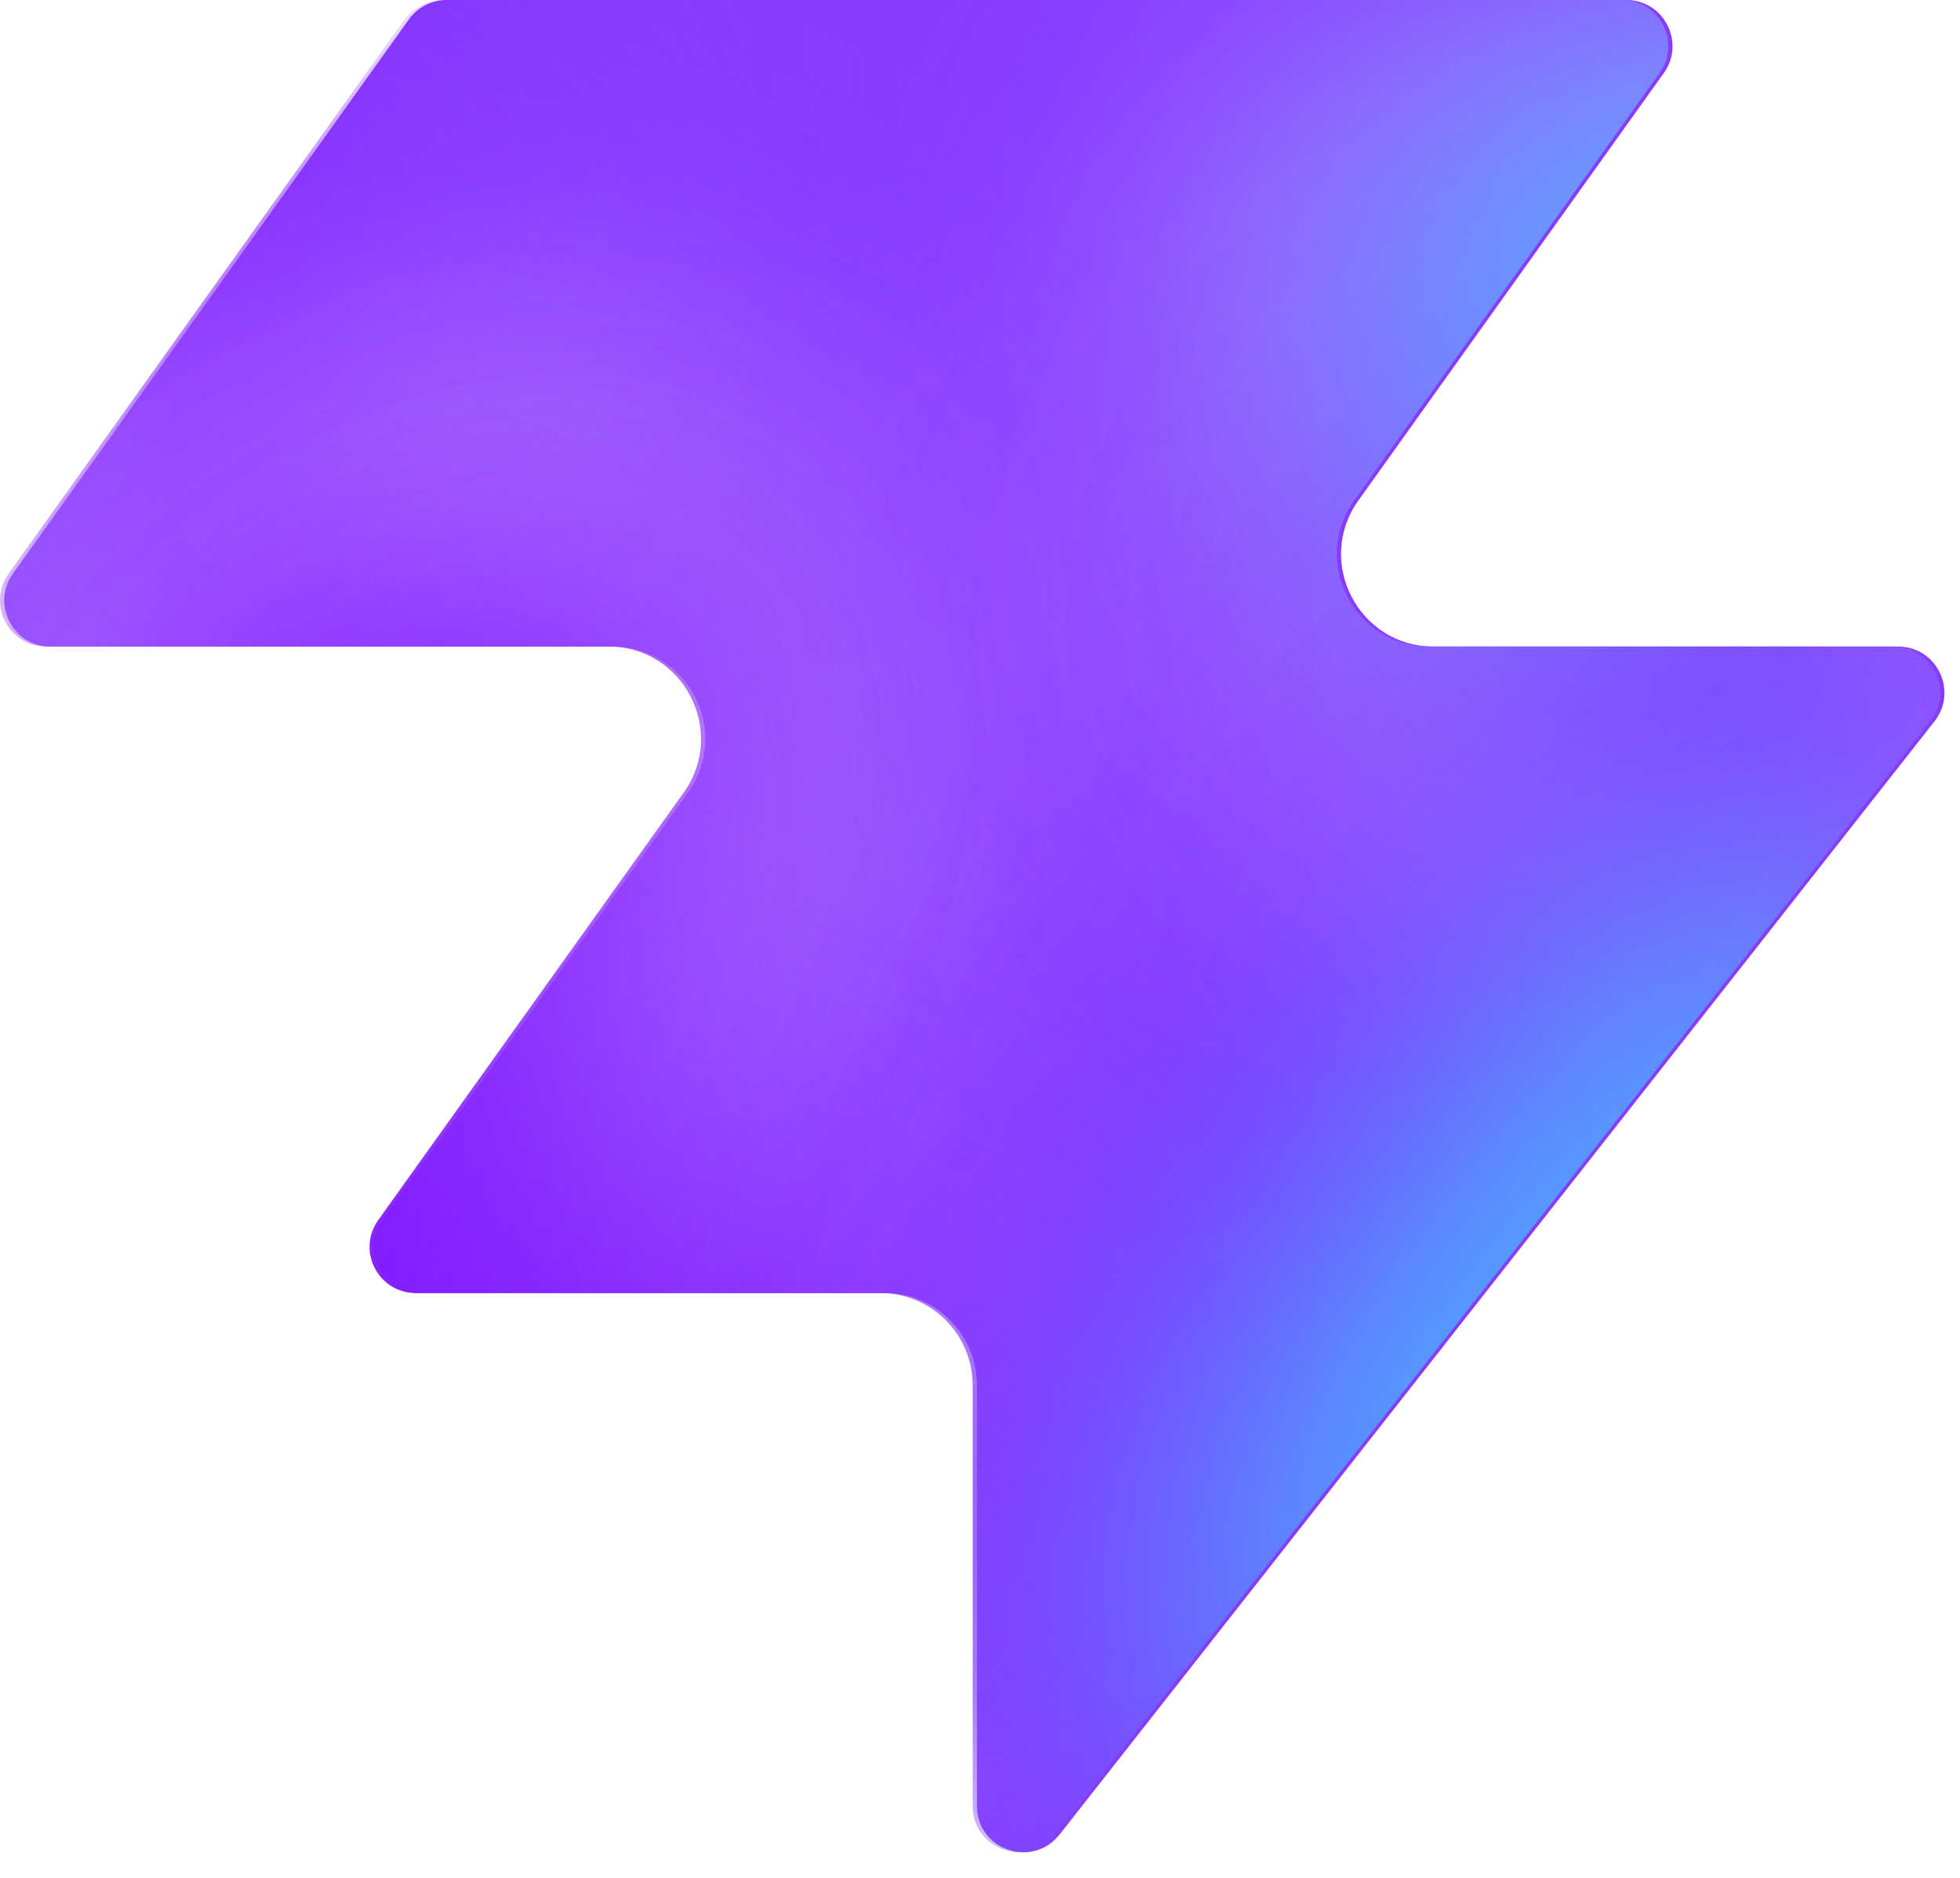
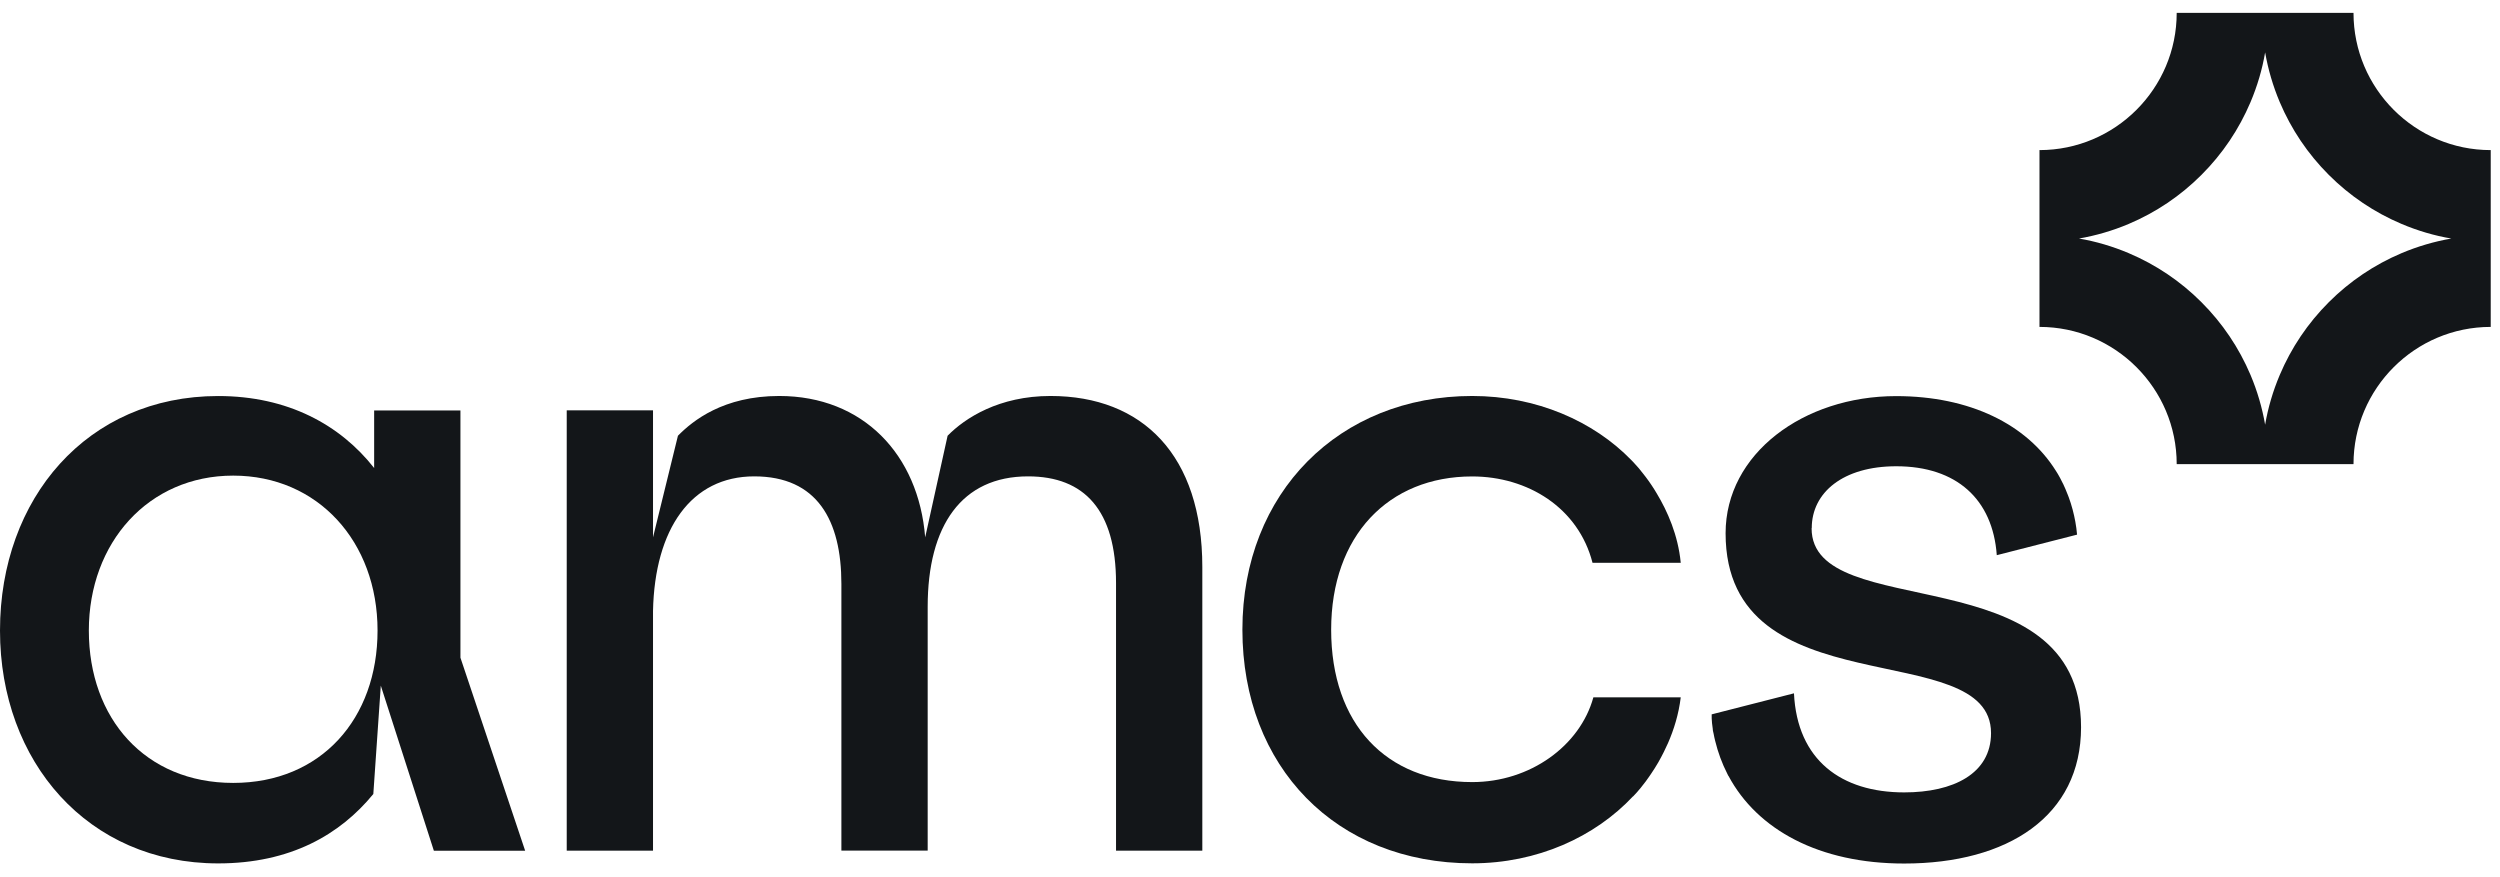
- <svg xmlns="http://www.w3.org/2000/svg" width="48" height="46" fill="none" viewBox="0 0 48 46">
-   <path fill="#863bff" d="M25.946 44.938c-.664.845-2.021.375-2.021-.698V33.937a2.26 2.26 0 0 0-2.262-2.262H10.287c-.92 0-1.456-1.04-.92-1.788l7.48-10.471c1.07-1.497 0-3.578-1.842-3.578H1.237c-.92 0-1.456-1.04-.92-1.788L10.013.474c.214-.297.556-.474.92-.474h28.894c.92 0 1.456 1.04.92 1.788l-7.48 10.471c-1.07 1.498 0 3.579 1.842 3.579h11.377c.943 0 1.473 1.088.89 1.83L25.947 44.94z" style="fill:#863bff;fill:color(display-p3 .525 .23 1);fill-opacity:1" />
-   <mask id="a" width="48" height="46" x="0" y="0" maskUnits="userSpaceOnUse" style="mask-type:alpha">
-     <path fill="#000" d="M25.842 44.938c-.664.844-2.021.375-2.021-.698V33.937a2.26 2.26 0 0 0-2.262-2.262H10.183c-.92 0-1.456-1.04-.92-1.788l7.48-10.471c1.07-1.498 0-3.579-1.842-3.579H1.133c-.92 0-1.456-1.04-.92-1.787L9.91.473c.214-.297.556-.474.92-.474h28.894c.92 0 1.456 1.04.92 1.788l-7.48 10.471c-1.07 1.498 0 3.578 1.842 3.578h11.377c.943 0 1.473 1.088.89 1.832L25.843 44.94z" style="fill:#000;fill-opacity:1" />
-   </mask>
-   <g mask="url(#a)">
-     <g filter="url(#b)">
-       <ellipse cx="5.508" cy="14.704" fill="#ede6ff" rx="5.508" ry="14.704" style="fill:#ede6ff;fill:color(display-p3 .927 .903 1);fill-opacity:1" transform="matrix(.00324 1 1 -.00324 -4.47 31.516)" />
-     </g>
-     <g filter="url(#c)">
-       <ellipse cx="10.399" cy="29.851" fill="#ede6ff" rx="10.399" ry="29.851" style="fill:#ede6ff;fill:color(display-p3 .927 .903 1);fill-opacity:1" transform="matrix(.00324 1 1 -.00324 -39.328 7.883)" />
-     </g>
-     <g filter="url(#d)">
-       <ellipse cx="5.508" cy="30.487" fill="#7e14ff" rx="5.508" ry="30.487" style="fill:#7e14ff;fill:color(display-p3 .492 .077 1);fill-opacity:1" transform="rotate(89.814 -25.913 -14.639)scale(1 -1)" />
-     </g>
-     <g filter="url(#e)">
-       <ellipse cx="5.508" cy="30.599" fill="#7e14ff" rx="5.508" ry="30.599" style="fill:#7e14ff;fill:color(display-p3 .492 .077 1);fill-opacity:1" transform="rotate(89.814 -32.644 -3.334)scale(1 -1)" />
-     </g>
-     <g filter="url(#f)">
-       <ellipse cx="5.508" cy="30.599" fill="#7e14ff" rx="5.508" ry="30.599" style="fill:#7e14ff;fill:color(display-p3 .492 .077 1);fill-opacity:1" transform="matrix(.00324 1 1 -.00324 -34.34 30.47)" />
-     </g>
-     <g filter="url(#g)">
-       <ellipse cx="14.072" cy="22.078" fill="#ede6ff" rx="14.072" ry="22.078" style="fill:#ede6ff;fill:color(display-p3 .927 .903 1);fill-opacity:1" transform="rotate(93.35 24.506 48.493)scale(-1 1)" />
-     </g>
-     <g filter="url(#h)">
-       <ellipse cx="3.47" cy="21.501" fill="#7e14ff" rx="3.47" ry="21.501" style="fill:#7e14ff;fill:color(display-p3 .492 .077 1);fill-opacity:1" transform="rotate(89.009 28.708 47.59)scale(-1 1)" />
-     </g>
-     <g filter="url(#i)">
-       <ellipse cx="3.47" cy="21.501" fill="#7e14ff" rx="3.47" ry="21.501" style="fill:#7e14ff;fill:color(display-p3 .492 .077 1);fill-opacity:1" transform="rotate(89.009 28.708 47.59)scale(-1 1)" />
-     </g>
-     <g filter="url(#j)">
-       <ellipse cx=".387" cy="8.972" fill="#7e14ff" rx="4.407" ry="29.108" style="fill:#7e14ff;fill:color(display-p3 .492 .077 1);fill-opacity:1" transform="rotate(39.51 .387 8.972)" />
-     </g>
-     <g filter="url(#k)">
-       <ellipse cx="47.523" cy="-6.092" fill="#7e14ff" rx="4.407" ry="29.108" style="fill:#7e14ff;fill:color(display-p3 .492 .077 1);fill-opacity:1" transform="rotate(37.892 47.523 -6.092)" />
-     </g>
-     <g filter="url(#l)">
-       <ellipse cx="41.412" cy="6.333" fill="#47bfff" rx="5.971" ry="9.665" style="fill:#47bfff;fill:color(display-p3 .28 .748 1);fill-opacity:1" transform="rotate(37.892 41.412 6.333)" />
-     </g>
-     <g filter="url(#m)">
-       <ellipse cx="-1.879" cy="38.332" fill="#7e14ff" rx="4.407" ry="29.108" style="fill:#7e14ff;fill:color(display-p3 .492 .077 1);fill-opacity:1" transform="rotate(37.892 -1.88 38.332)" />
-     </g>
-     <g filter="url(#n)">
-       <ellipse cx="-1.879" cy="38.332" fill="#7e14ff" rx="4.407" ry="29.108" style="fill:#7e14ff;fill:color(display-p3 .492 .077 1);fill-opacity:1" transform="rotate(37.892 -1.88 38.332)" />
-     </g>
-     <g filter="url(#o)">
-       <ellipse cx="35.651" cy="29.907" fill="#7e14ff" rx="4.407" ry="29.108" style="fill:#7e14ff;fill:color(display-p3 .492 .077 1);fill-opacity:1" transform="rotate(37.892 35.651 29.907)" />
-     </g>
-     <g filter="url(#p)">
-       <ellipse cx="38.418" cy="32.4" fill="#47bfff" rx="5.971" ry="15.297" style="fill:#47bfff;fill:color(display-p3 .28 .748 1);fill-opacity:1" transform="rotate(37.892 38.418 32.4)" />
-     </g>
+ <svg xmlns="http://www.w3.org/2000/svg" width="97" height="34" viewBox="0 0 97 34" fill="none">
+   <g>
+     <path d="M0 24.465C0 19.34 3.38 15.366 8.465 15.366C11.169 15.366 13.199 16.483 14.517 18.159V15.925H17.865V25.518L20.376 33.009H16.834L14.775 26.602L14.485 30.807C13.196 32.383 11.266 33.5 8.465 33.5C3.413 33.5 0 29.558 0 24.465ZM14.649 24.465C14.649 21.015 12.332 18.454 9.048 18.454C5.764 18.454 3.447 21.05 3.447 24.465C3.447 27.881 5.636 30.377 9.048 30.377C12.461 30.377 14.649 27.881 14.649 24.465Z" fill="#131619" />
+     <path d="M21.989 15.922H25.337V20.849L26.304 16.907C26.884 16.317 28.073 15.364 30.232 15.364C33.483 15.364 35.639 17.63 35.897 20.849L36.767 16.907C37.444 16.217 38.762 15.364 40.759 15.364C44.333 15.364 46.65 17.665 46.65 22.001V33.006H43.302V22.623C43.302 19.799 42.078 18.483 39.889 18.483C37.315 18.483 35.994 20.39 35.994 23.542V33.003H32.646V22.656C32.646 20.191 31.711 18.483 29.265 18.483C26.819 18.483 25.402 20.521 25.337 23.708V33.006H21.989V15.922Z" fill="#131619" />
+     <path d="M91.316 0.5H84.456C84.456 3.437 82.066 5.824 79.132 5.824V12.684C82.069 12.684 84.456 15.074 84.456 18.008H91.316C91.316 15.071 93.705 12.684 96.64 12.684V5.824C93.703 5.824 91.316 3.435 91.316 0.5ZM93.182 9.822C92.124 10.27 91.174 10.909 90.357 11.726C89.541 12.542 88.902 13.492 88.454 14.55C88.191 15.173 88 15.817 87.887 16.478C87.772 15.817 87.584 15.173 87.321 14.55C86.872 13.492 86.233 12.542 85.417 11.726C84.601 10.909 83.65 10.27 82.593 9.822C81.97 9.559 81.325 9.368 80.665 9.255C81.325 9.14 81.97 8.952 82.593 8.689C83.65 8.241 84.601 7.602 85.417 6.785C86.233 5.969 86.872 5.019 87.321 3.961C87.584 3.338 87.775 2.694 87.887 2.033C88.003 2.694 88.191 3.338 88.454 3.961C88.902 5.019 89.541 5.969 90.357 6.785C91.174 7.602 92.124 8.241 93.182 8.689C93.805 8.952 94.449 9.143 95.11 9.255C94.449 9.371 93.805 9.559 93.182 9.822Z" fill="#131619" />
+     <path d="M61.822 27.059C61.307 28.93 59.376 30.345 57.121 30.345C53.773 30.345 51.649 28.079 51.649 24.433C51.649 20.787 53.87 18.486 57.121 18.486C59.277 18.486 61.242 19.702 61.79 21.837H65.213C65.109 20.76 64.698 19.837 64.284 19.149C64.153 18.926 64.008 18.709 63.849 18.5C63.761 18.384 63.683 18.285 63.611 18.199C63.597 18.183 63.584 18.167 63.57 18.15C63.406 17.96 63.299 17.855 63.299 17.855C61.83 16.341 59.613 15.364 57.121 15.364C51.971 15.364 48.205 19.109 48.205 24.43C48.205 29.752 51.843 33.497 57.121 33.497C59.645 33.497 61.884 32.474 63.361 30.898V30.904C63.361 30.904 63.576 30.694 63.855 30.318C63.901 30.257 63.943 30.195 63.989 30.13C64.013 30.098 64.035 30.063 64.059 30.028C64.158 29.883 64.252 29.733 64.341 29.58C64.341 29.58 64.341 29.577 64.344 29.575C64.419 29.443 64.489 29.311 64.556 29.177C64.607 29.073 64.658 28.965 64.709 28.852C64.711 28.844 64.714 28.839 64.719 28.831C64.945 28.313 65.133 27.717 65.213 27.056H61.822V27.059Z" fill="#131619" />
+     <path d="M70.296 20.489C70.296 19.109 71.512 18.091 73.574 18.091C75.915 18.091 77.319 19.372 77.475 21.541L80.59 20.744C80.56 20.395 80.498 20.076 80.421 19.785C80.421 19.78 80.421 19.777 80.418 19.772C80.372 19.6 80.321 19.439 80.267 19.294C80.257 19.265 80.246 19.235 80.233 19.206C80.168 19.039 80.106 18.892 80.045 18.765C80.045 18.763 80.042 18.76 80.039 18.757C79.889 18.443 79.765 18.263 79.765 18.263C78.638 16.467 76.433 15.369 73.569 15.369C69.979 15.369 66.953 17.603 66.953 20.69C66.953 27.556 77.252 24.632 77.252 28.444C77.252 30.02 75.786 30.745 73.883 30.745C71.448 30.745 69.732 29.497 69.606 26.901L66.413 27.717C66.413 27.717 66.4 27.934 66.459 28.31H66.454C66.462 28.366 66.478 28.418 66.489 28.471C66.505 28.557 66.523 28.648 66.548 28.745C66.658 29.196 66.816 29.623 67.02 30.023C67.034 30.05 67.044 30.077 67.061 30.106C67.061 30.106 67.061 30.104 67.063 30.101C68.183 32.198 70.588 33.505 73.88 33.505C77.907 33.505 80.745 31.666 80.745 28.216C80.745 21.482 70.29 24.24 70.29 20.497L70.296 20.489Z" fill="#131619" />
  </g>
-   <defs>
-     <filter id="b" width="60.045" height="41.654" x="-19.77" y="16.149" color-interpolation-filters="sRGB" filterUnits="userSpaceOnUse">
-       <feFlood flood-opacity="0" result="BackgroundImageFix" />
-       <feBlend in="SourceGraphic" in2="BackgroundImageFix" result="shape" />
-       <feGaussianBlur result="effect1_foregroundBlur_2002_17158" stdDeviation="7.659" />
-     </filter>
-     <filter id="c" width="90.34" height="51.437" x="-54.613" y="-7.533" color-interpolation-filters="sRGB" filterUnits="userSpaceOnUse">
-       <feFlood flood-opacity="0" result="BackgroundImageFix" />
-       <feBlend in="SourceGraphic" in2="BackgroundImageFix" result="shape" />
-       <feGaussianBlur result="effect1_foregroundBlur_2002_17158" stdDeviation="7.659" />
-     </filter>
-     <filter id="d" width="79.355" height="29.4" x="-49.64" y="2.03" color-interpolation-filters="sRGB" filterUnits="userSpaceOnUse">
-       <feFlood flood-opacity="0" result="BackgroundImageFix" />
-       <feBlend in="SourceGraphic" in2="BackgroundImageFix" result="shape" />
-       <feGaussianBlur result="effect1_foregroundBlur_2002_17158" stdDeviation="4.596" />
-     </filter>
-     <filter id="e" width="79.579" height="29.4" x="-45.045" y="20.029" color-interpolation-filters="sRGB" filterUnits="userSpaceOnUse">
-       <feFlood flood-opacity="0" result="BackgroundImageFix" />
-       <feBlend in="SourceGraphic" in2="BackgroundImageFix" result="shape" />
-       <feGaussianBlur result="effect1_foregroundBlur_2002_17158" stdDeviation="4.596" />
-     </filter>
-     <filter id="f" width="79.579" height="29.4" x="-43.513" y="21.178" color-interpolation-filters="sRGB" filterUnits="userSpaceOnUse">
-       <feFlood flood-opacity="0" result="BackgroundImageFix" />
-       <feBlend in="SourceGraphic" in2="BackgroundImageFix" result="shape" />
-       <feGaussianBlur result="effect1_foregroundBlur_2002_17158" stdDeviation="4.596" />
-     </filter>
-     <filter id="g" width="74.749" height="58.852" x="15.756" y="-17.901" color-interpolation-filters="sRGB" filterUnits="userSpaceOnUse">
-       <feFlood flood-opacity="0" result="BackgroundImageFix" />
-       <feBlend in="SourceGraphic" in2="BackgroundImageFix" result="shape" />
-       <feGaussianBlur result="effect1_foregroundBlur_2002_17158" stdDeviation="7.659" />
-     </filter>
-     <filter id="h" width="61.377" height="25.362" x="23.548" y="2.284" color-interpolation-filters="sRGB" filterUnits="userSpaceOnUse">
-       <feFlood flood-opacity="0" result="BackgroundImageFix" />
-       <feBlend in="SourceGraphic" in2="BackgroundImageFix" result="shape" />
-       <feGaussianBlur result="effect1_foregroundBlur_2002_17158" stdDeviation="4.596" />
-     </filter>
-     <filter id="i" width="61.377" height="25.362" x="23.548" y="2.284" color-interpolation-filters="sRGB" filterUnits="userSpaceOnUse">
-       <feFlood flood-opacity="0" result="BackgroundImageFix" />
-       <feBlend in="SourceGraphic" in2="BackgroundImageFix" result="shape" />
-       <feGaussianBlur result="effect1_foregroundBlur_2002_17158" stdDeviation="4.596" />
-     </filter>
-     <filter id="j" width="56.045" height="63.649" x="-27.636" y="-22.853" color-interpolation-filters="sRGB" filterUnits="userSpaceOnUse">
-       <feFlood flood-opacity="0" result="BackgroundImageFix" />
-       <feBlend in="SourceGraphic" in2="BackgroundImageFix" result="shape" />
-       <feGaussianBlur result="effect1_foregroundBlur_2002_17158" stdDeviation="4.596" />
-     </filter>
-     <filter id="k" width="54.814" height="64.646" x="20.116" y="-38.415" color-interpolation-filters="sRGB" filterUnits="userSpaceOnUse">
-       <feFlood flood-opacity="0" result="BackgroundImageFix" />
-       <feBlend in="SourceGraphic" in2="BackgroundImageFix" result="shape" />
-       <feGaussianBlur result="effect1_foregroundBlur_2002_17158" stdDeviation="4.596" />
-     </filter>
-     <filter id="l" width="33.541" height="35.313" x="24.641" y="-11.323" color-interpolation-filters="sRGB" filterUnits="userSpaceOnUse">
-       <feFlood flood-opacity="0" result="BackgroundImageFix" />
-       <feBlend in="SourceGraphic" in2="BackgroundImageFix" result="shape" />
-       <feGaussianBlur result="effect1_foregroundBlur_2002_17158" stdDeviation="4.596" />
-     </filter>
-     <filter id="m" width="54.814" height="64.646" x="-29.286" y="6.009" color-interpolation-filters="sRGB" filterUnits="userSpaceOnUse">
-       <feFlood flood-opacity="0" result="BackgroundImageFix" />
-       <feBlend in="SourceGraphic" in2="BackgroundImageFix" result="shape" />
-       <feGaussianBlur result="effect1_foregroundBlur_2002_17158" stdDeviation="4.596" />
-     </filter>
-     <filter id="n" width="54.814" height="64.646" x="-29.286" y="6.009" color-interpolation-filters="sRGB" filterUnits="userSpaceOnUse">
-       <feFlood flood-opacity="0" result="BackgroundImageFix" />
-       <feBlend in="SourceGraphic" in2="BackgroundImageFix" result="shape" />
-       <feGaussianBlur result="effect1_foregroundBlur_2002_17158" stdDeviation="4.596" />
-     </filter>
-     <filter id="o" width="54.814" height="64.646" x="8.244" y="-2.416" color-interpolation-filters="sRGB" filterUnits="userSpaceOnUse">
-       <feFlood flood-opacity="0" result="BackgroundImageFix" />
-       <feBlend in="SourceGraphic" in2="BackgroundImageFix" result="shape" />
-       <feGaussianBlur result="effect1_foregroundBlur_2002_17158" stdDeviation="4.596" />
-     </filter>
-     <filter id="p" width="39.409" height="43.623" x="18.713" y="10.588" color-interpolation-filters="sRGB" filterUnits="userSpaceOnUse">
-       <feFlood flood-opacity="0" result="BackgroundImageFix" />
-       <feBlend in="SourceGraphic" in2="BackgroundImageFix" result="shape" />
-       <feGaussianBlur result="effect1_foregroundBlur_2002_17158" stdDeviation="4.596" />
-     </filter>
-   </defs>
</svg>
